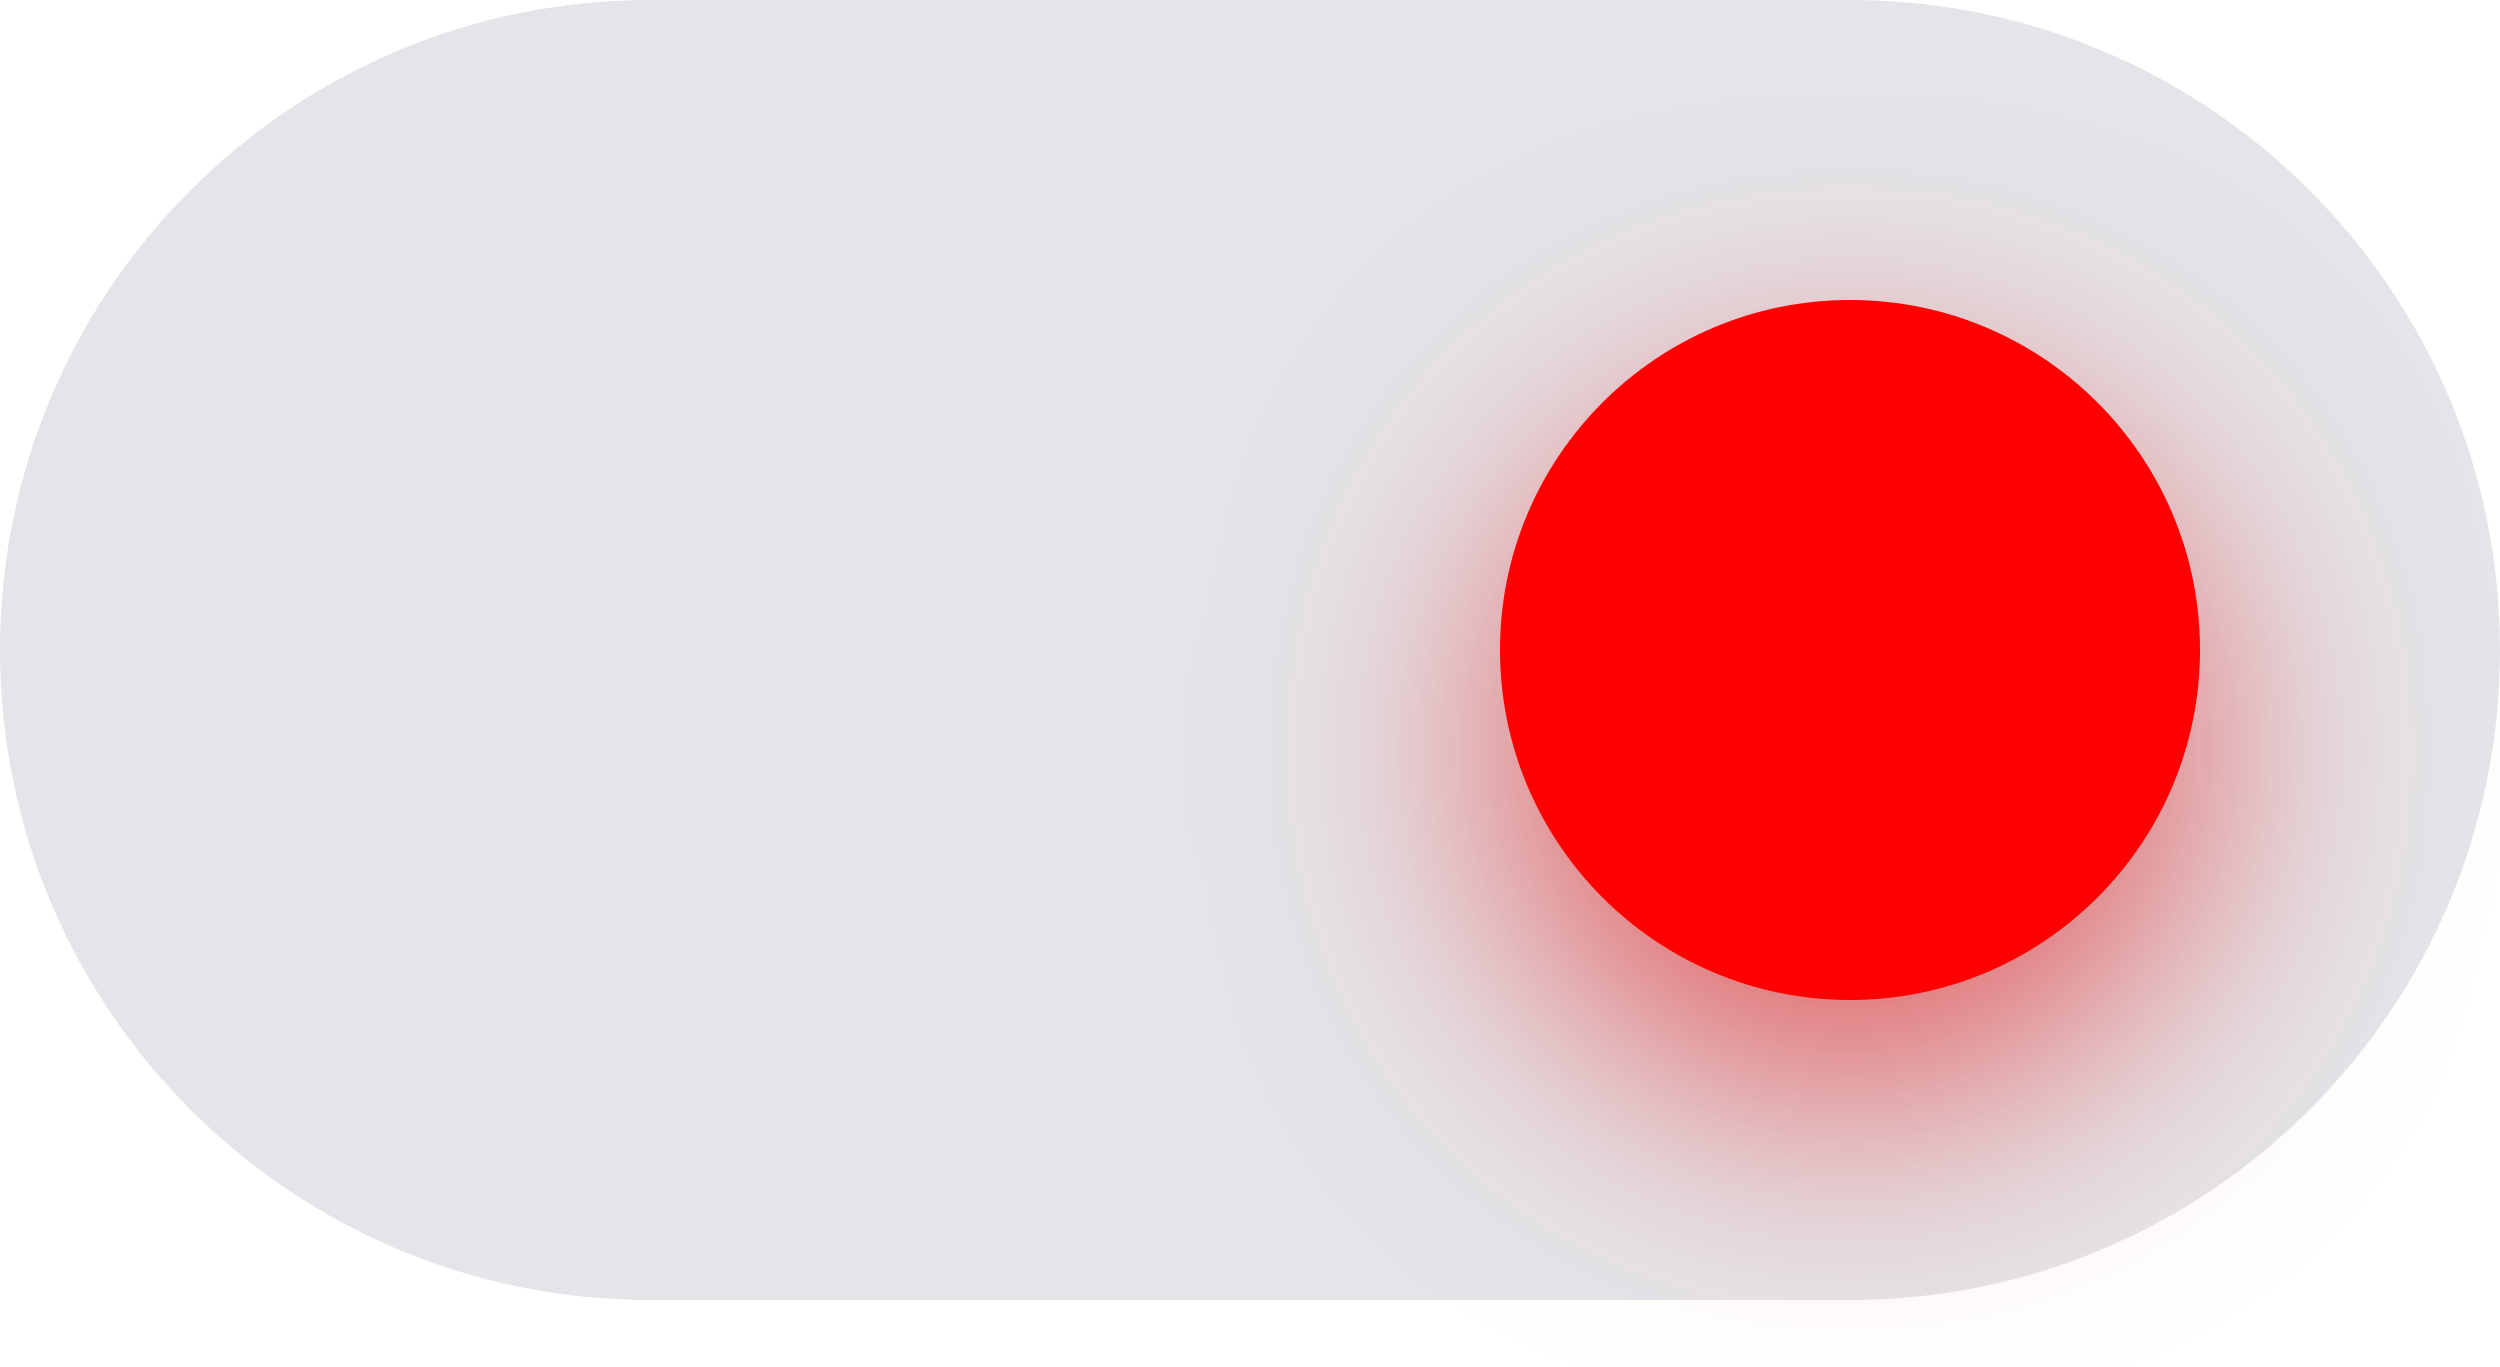
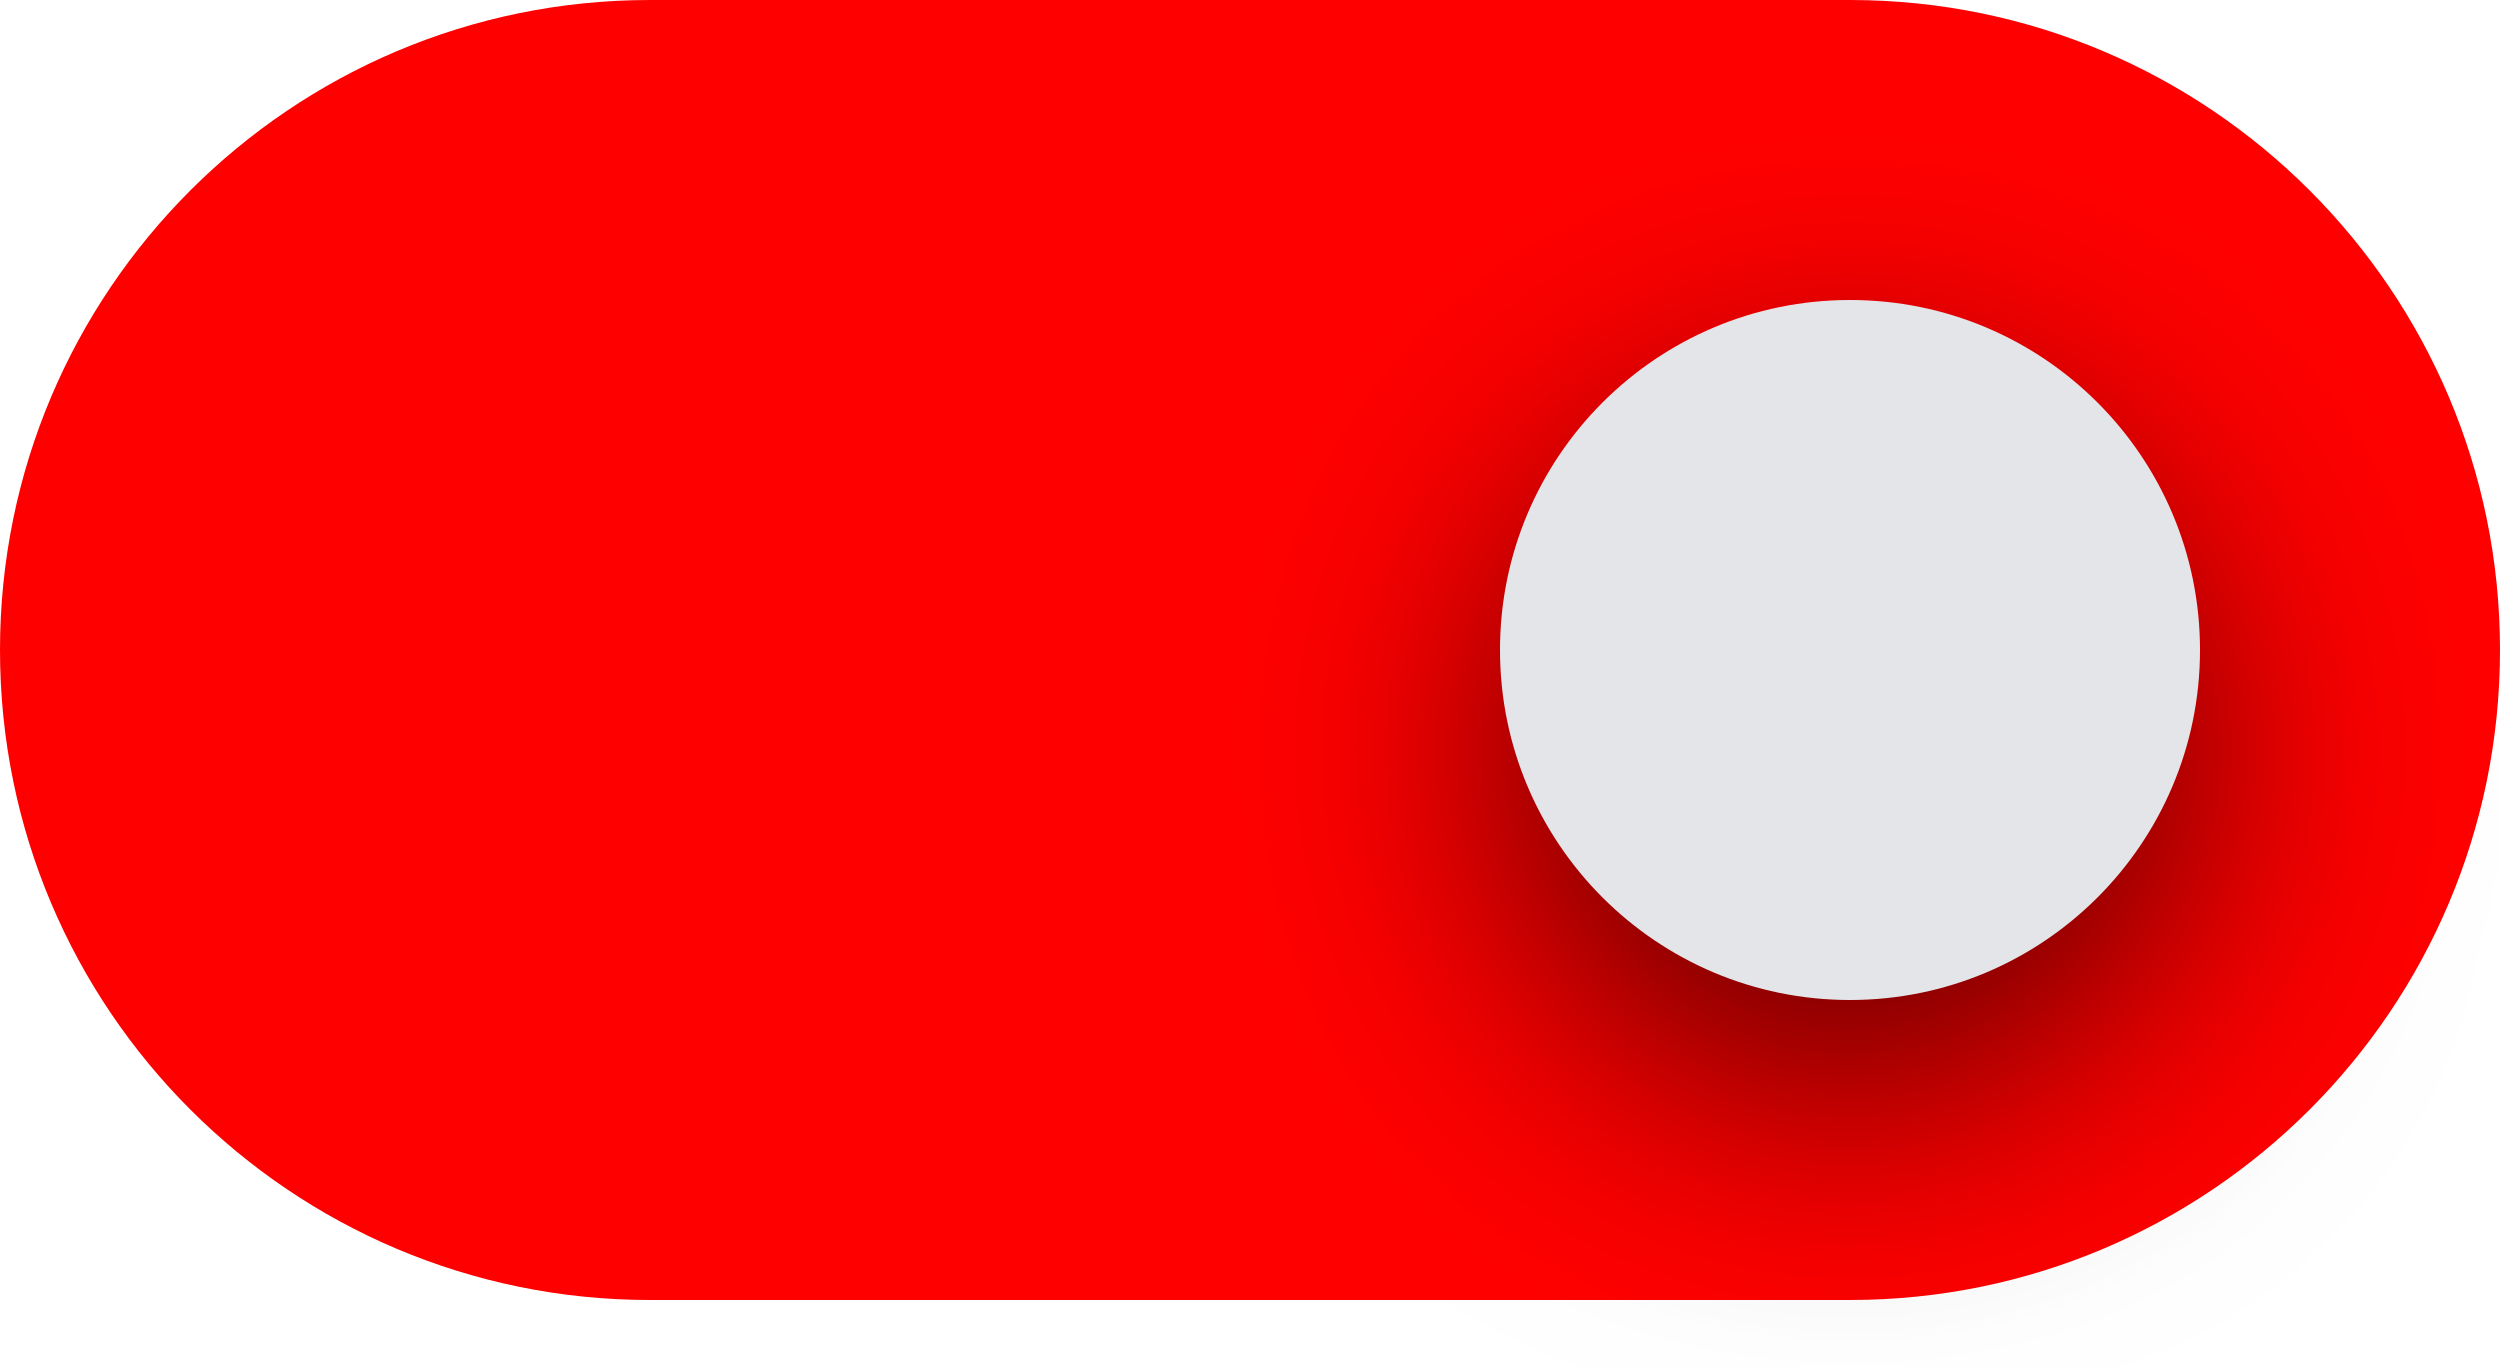
<svg xmlns="http://www.w3.org/2000/svg" xmlns:xlink="http://www.w3.org/1999/xlink" width="75px" height="41px" viewBox="0 0 75 41" version="1.1">
  <defs>
    <circle id="path-1" cx="55.5" cy="19.5" r="10.5" />
    <filter x="-64.3%" y="-50.0%" width="228.6%" height="228.6%" filterUnits="objectBoundingBox" id="filter-2">
      <feOffset dx="0" dy="3" in="SourceAlpha" result="shadowOffsetOuter1" />
      <feGaussianBlur stdDeviation="4" in="shadowOffsetOuter1" result="shadowBlurOuter1" />
-       <feColorMatrix values="0 0 0 0 0.881   0 0 0 0 0   0 0 0 0 0  0 0 0 0.604 0" type="matrix" in="shadowBlurOuter1" />
+       <feColorMatrix values="0 0 0 0 0   0 0 0 0 0   0 0 0 0 0  0 0 0 0.604 0" type="matrix" in="shadowBlurOuter1" />
    </filter>
  </defs>
  <g id="Page-1" stroke="none" stroke-width="1" fill="none" fill-rule="evenodd">
    <g id="Guide" transform="translate(-80, -1126)">
      <g id="toggle_on" transform="translate(80, 1126)">
-         <rect id="Rectangle" fill="#E4E5E9" x="0" y="0" width="75" height="39" rx="19.5" />
+         <rect id="Rectangle" fill="#FF0000" x="0" y="0" width="75" height="39" rx="19.5" />
        <g id="Oval">
          <use fill="black" fill-opacity="1" filter="url(#filter-2)" xlink:href="#path-1" />
-           <use fill="#FF0000" fill-rule="evenodd" xlink:href="#path-1" />
+           <use fill="#E4E5E9" fill-rule="evenodd" xlink:href="#path-1" />
        </g>
      </g>
    </g>
  </g>
</svg>
